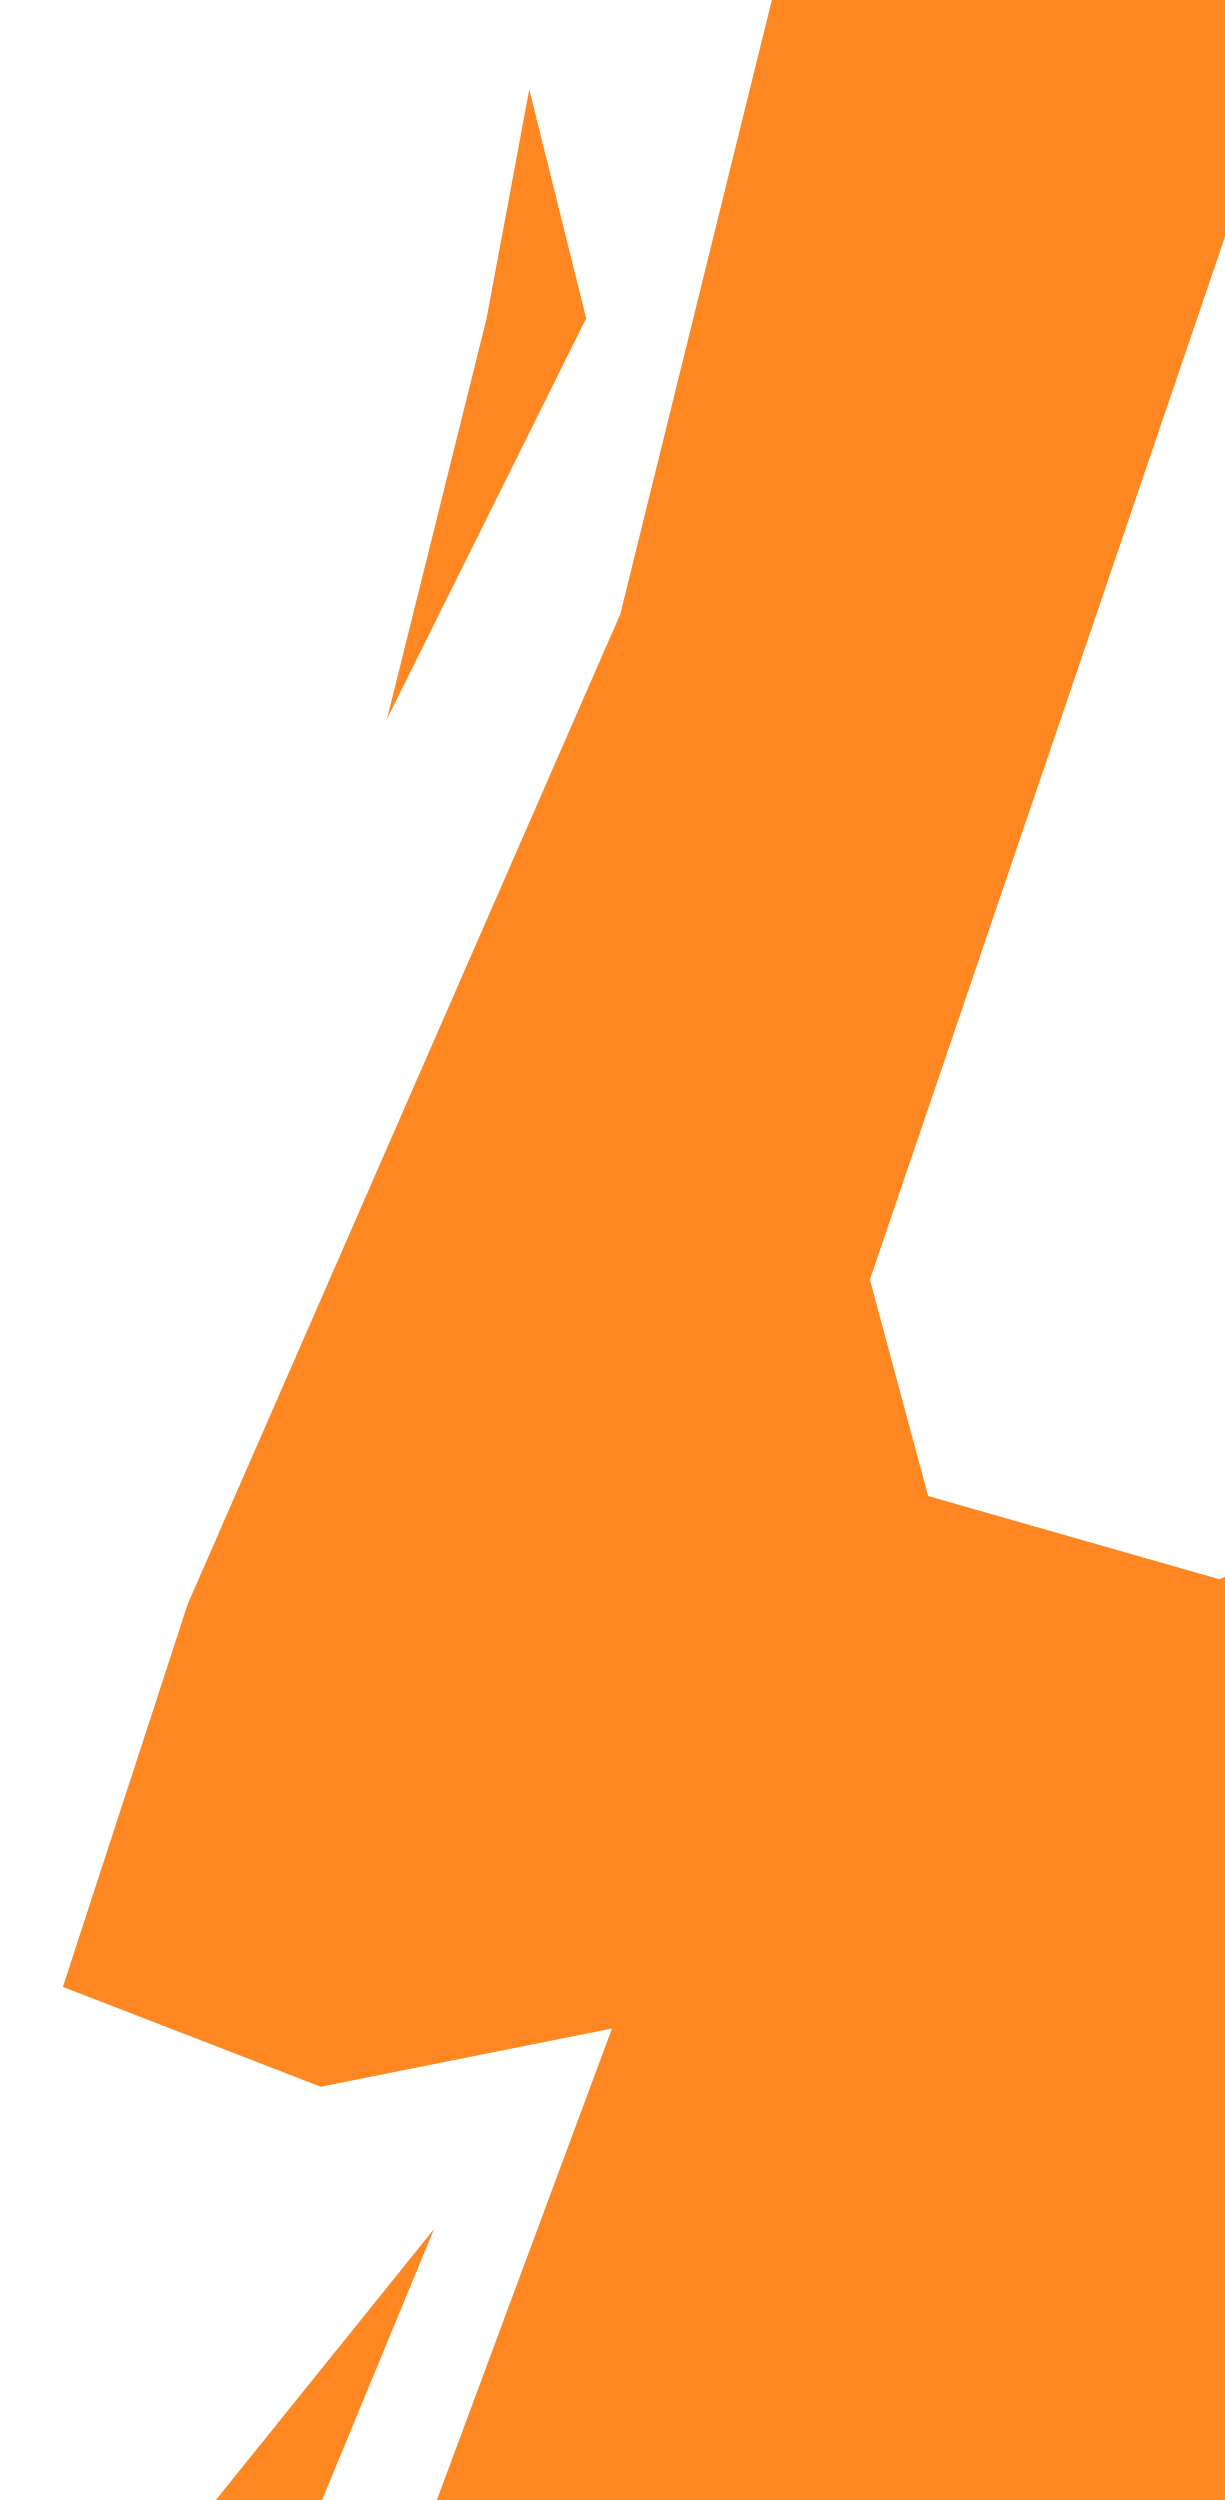
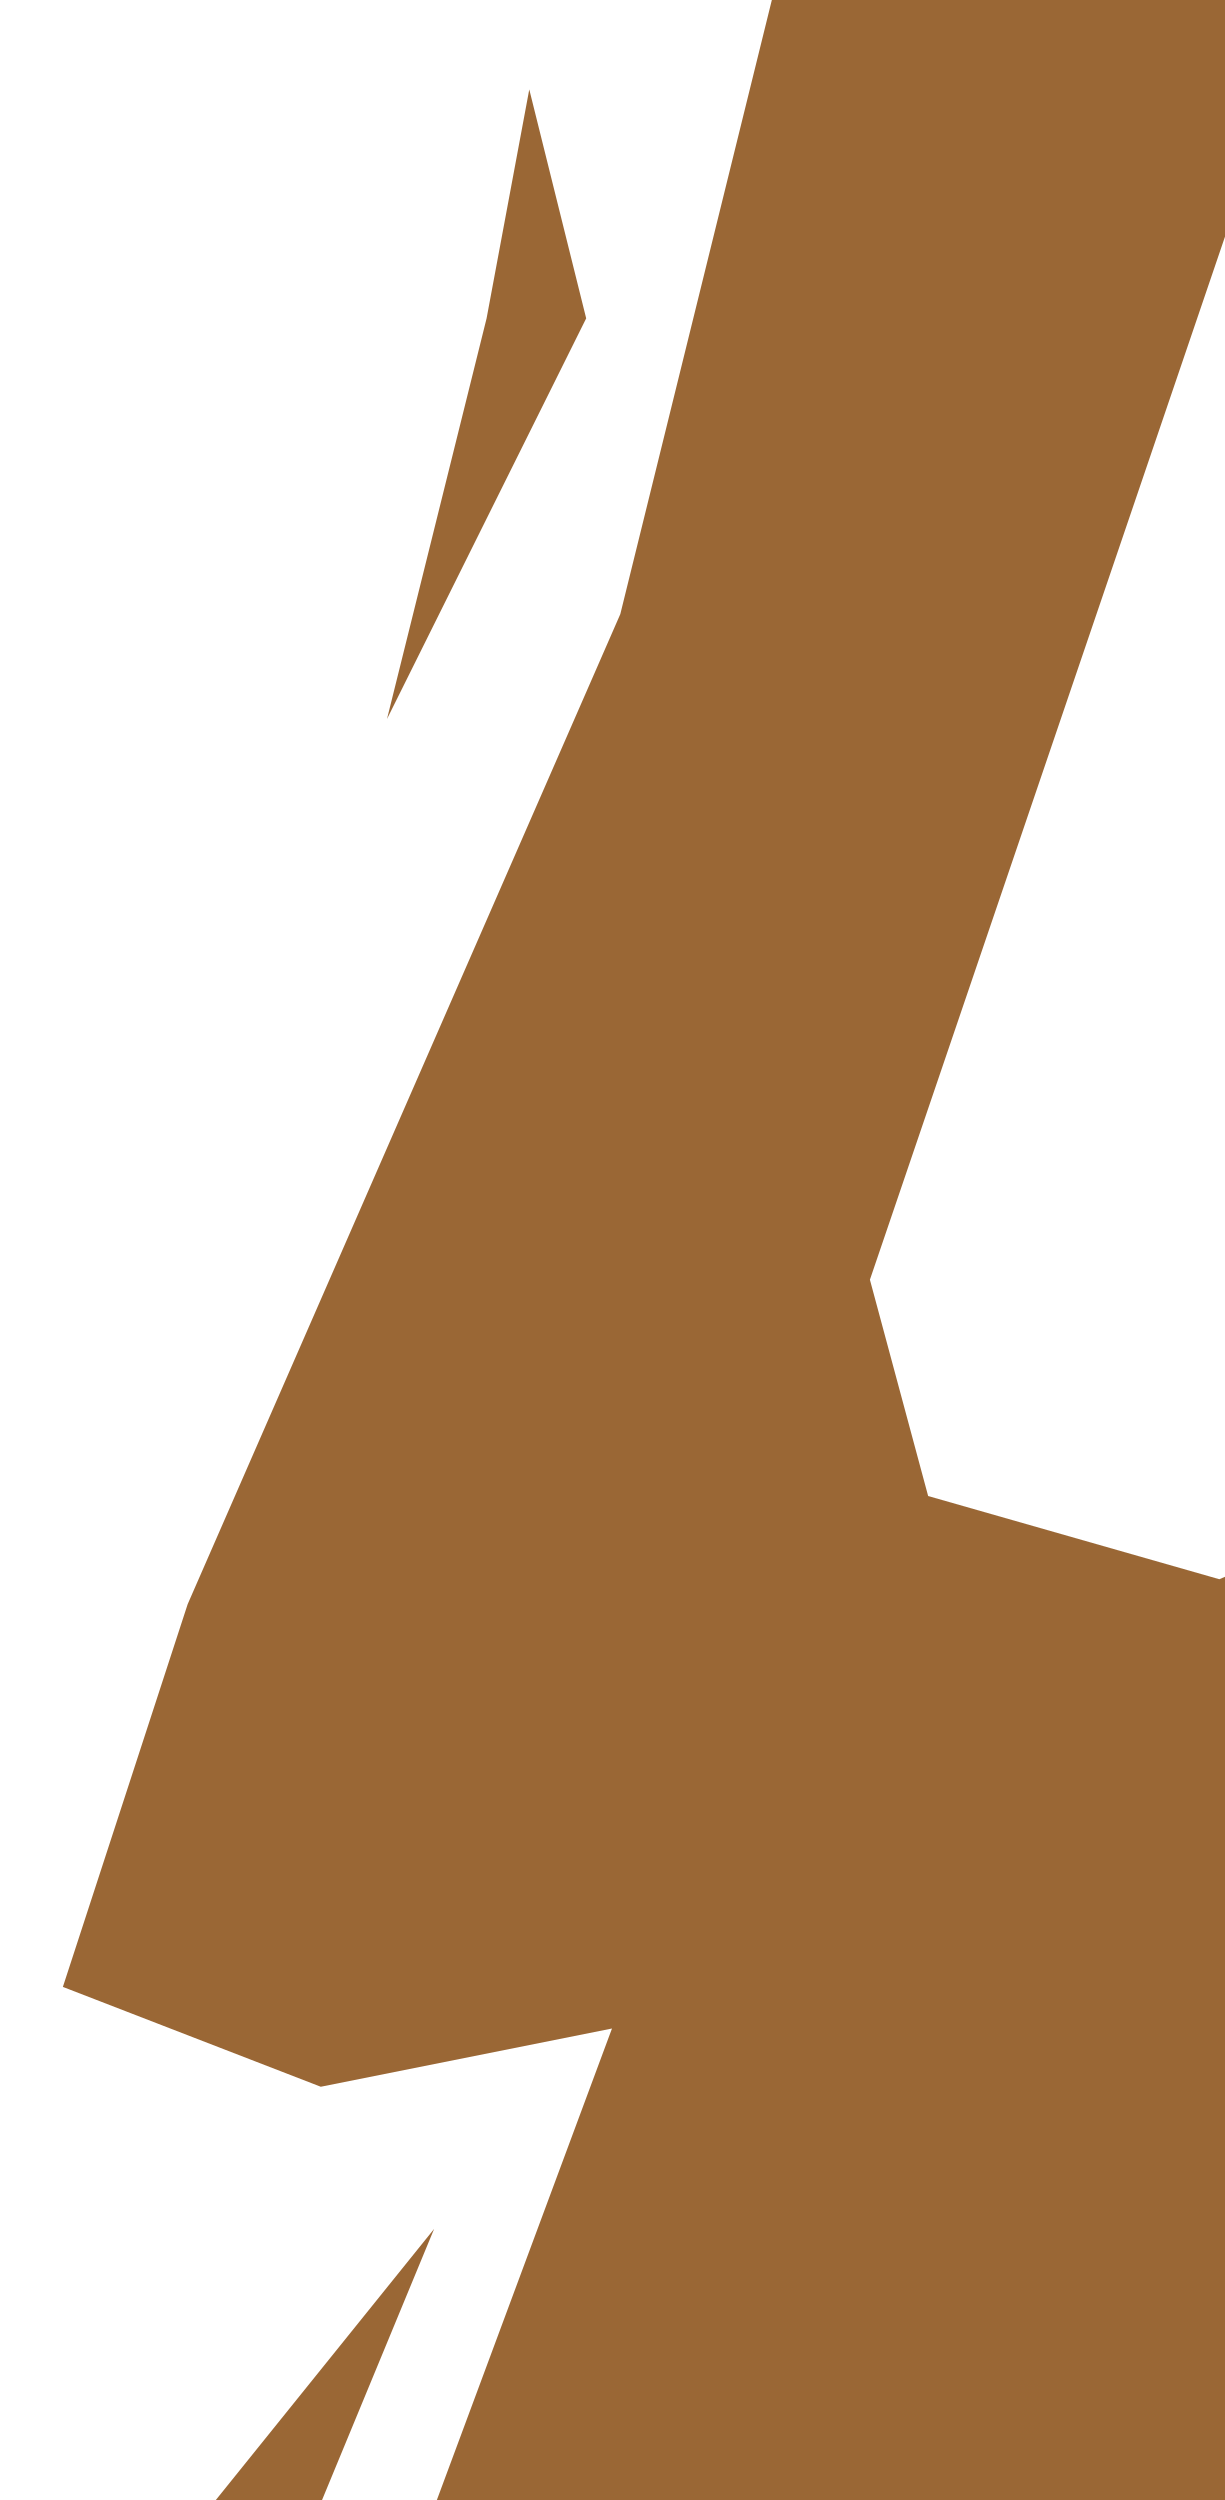
<svg xmlns="http://www.w3.org/2000/svg" width="529" height="1080" viewBox="0 0 529 1080" fill="none">
-   <path d="M52.319 1343.57L2 1570L440.497 1580.79L577.078 1095.57L630.991 1041.65L659.745 624.72L526.758 682.228L400.96 646.286L375.8 552.836L548.324 46.049L530.352 -50.996L584.266 -144.446L408.149 -173.2L408.149 -475.115L422.525 -547L365.018 -467.927L289.539 -230.707L188.9 -43.807L210.466 -22.242L336.264 -11.459L267.973 265.297L81.073 693.011L27.16 858.346L138.581 901.476L264.379 876.317L124.204 1253.71L52.319 1343.57Z" fill="#FE8722" />
-   <path d="M210.207 137.532L228.646 38.632L253.231 137.532L167.183 310.607L210.207 137.532Z" fill="#FE8722" />
-   <path d="M59.508 1138.7L97.652 1180.31L187.542 962.887L79 1097.68L59.508 1138.7Z" fill="#FE8722" />
+   <path d="M52.319 1343.57L2 1570L440.497 1580.79L577.078 1095.57L630.991 1041.65L659.745 624.72L526.758 682.228L400.96 646.286L375.8 552.836L548.324 46.049L530.352 -50.996L584.266 -144.446L408.149 -173.2L408.149 -475.115L422.525 -547L365.018 -467.927L289.539 -230.707L188.9 -43.807L210.466 -22.242L336.264 -11.459L267.973 265.297L81.073 693.011L27.16 858.346L138.581 901.476L264.379 876.317L124.204 1253.71L52.319 1343.57Z" fill="#9A6735" />
+   <path d="M210.207 137.532L228.646 38.632L253.231 137.532L167.183 310.607L210.207 137.532Z" fill="#9A6735" />
+   <path d="M59.508 1138.7L97.652 1180.31L187.542 962.887L79 1097.68L59.508 1138.7Z" fill="#9A6735" />
</svg>
